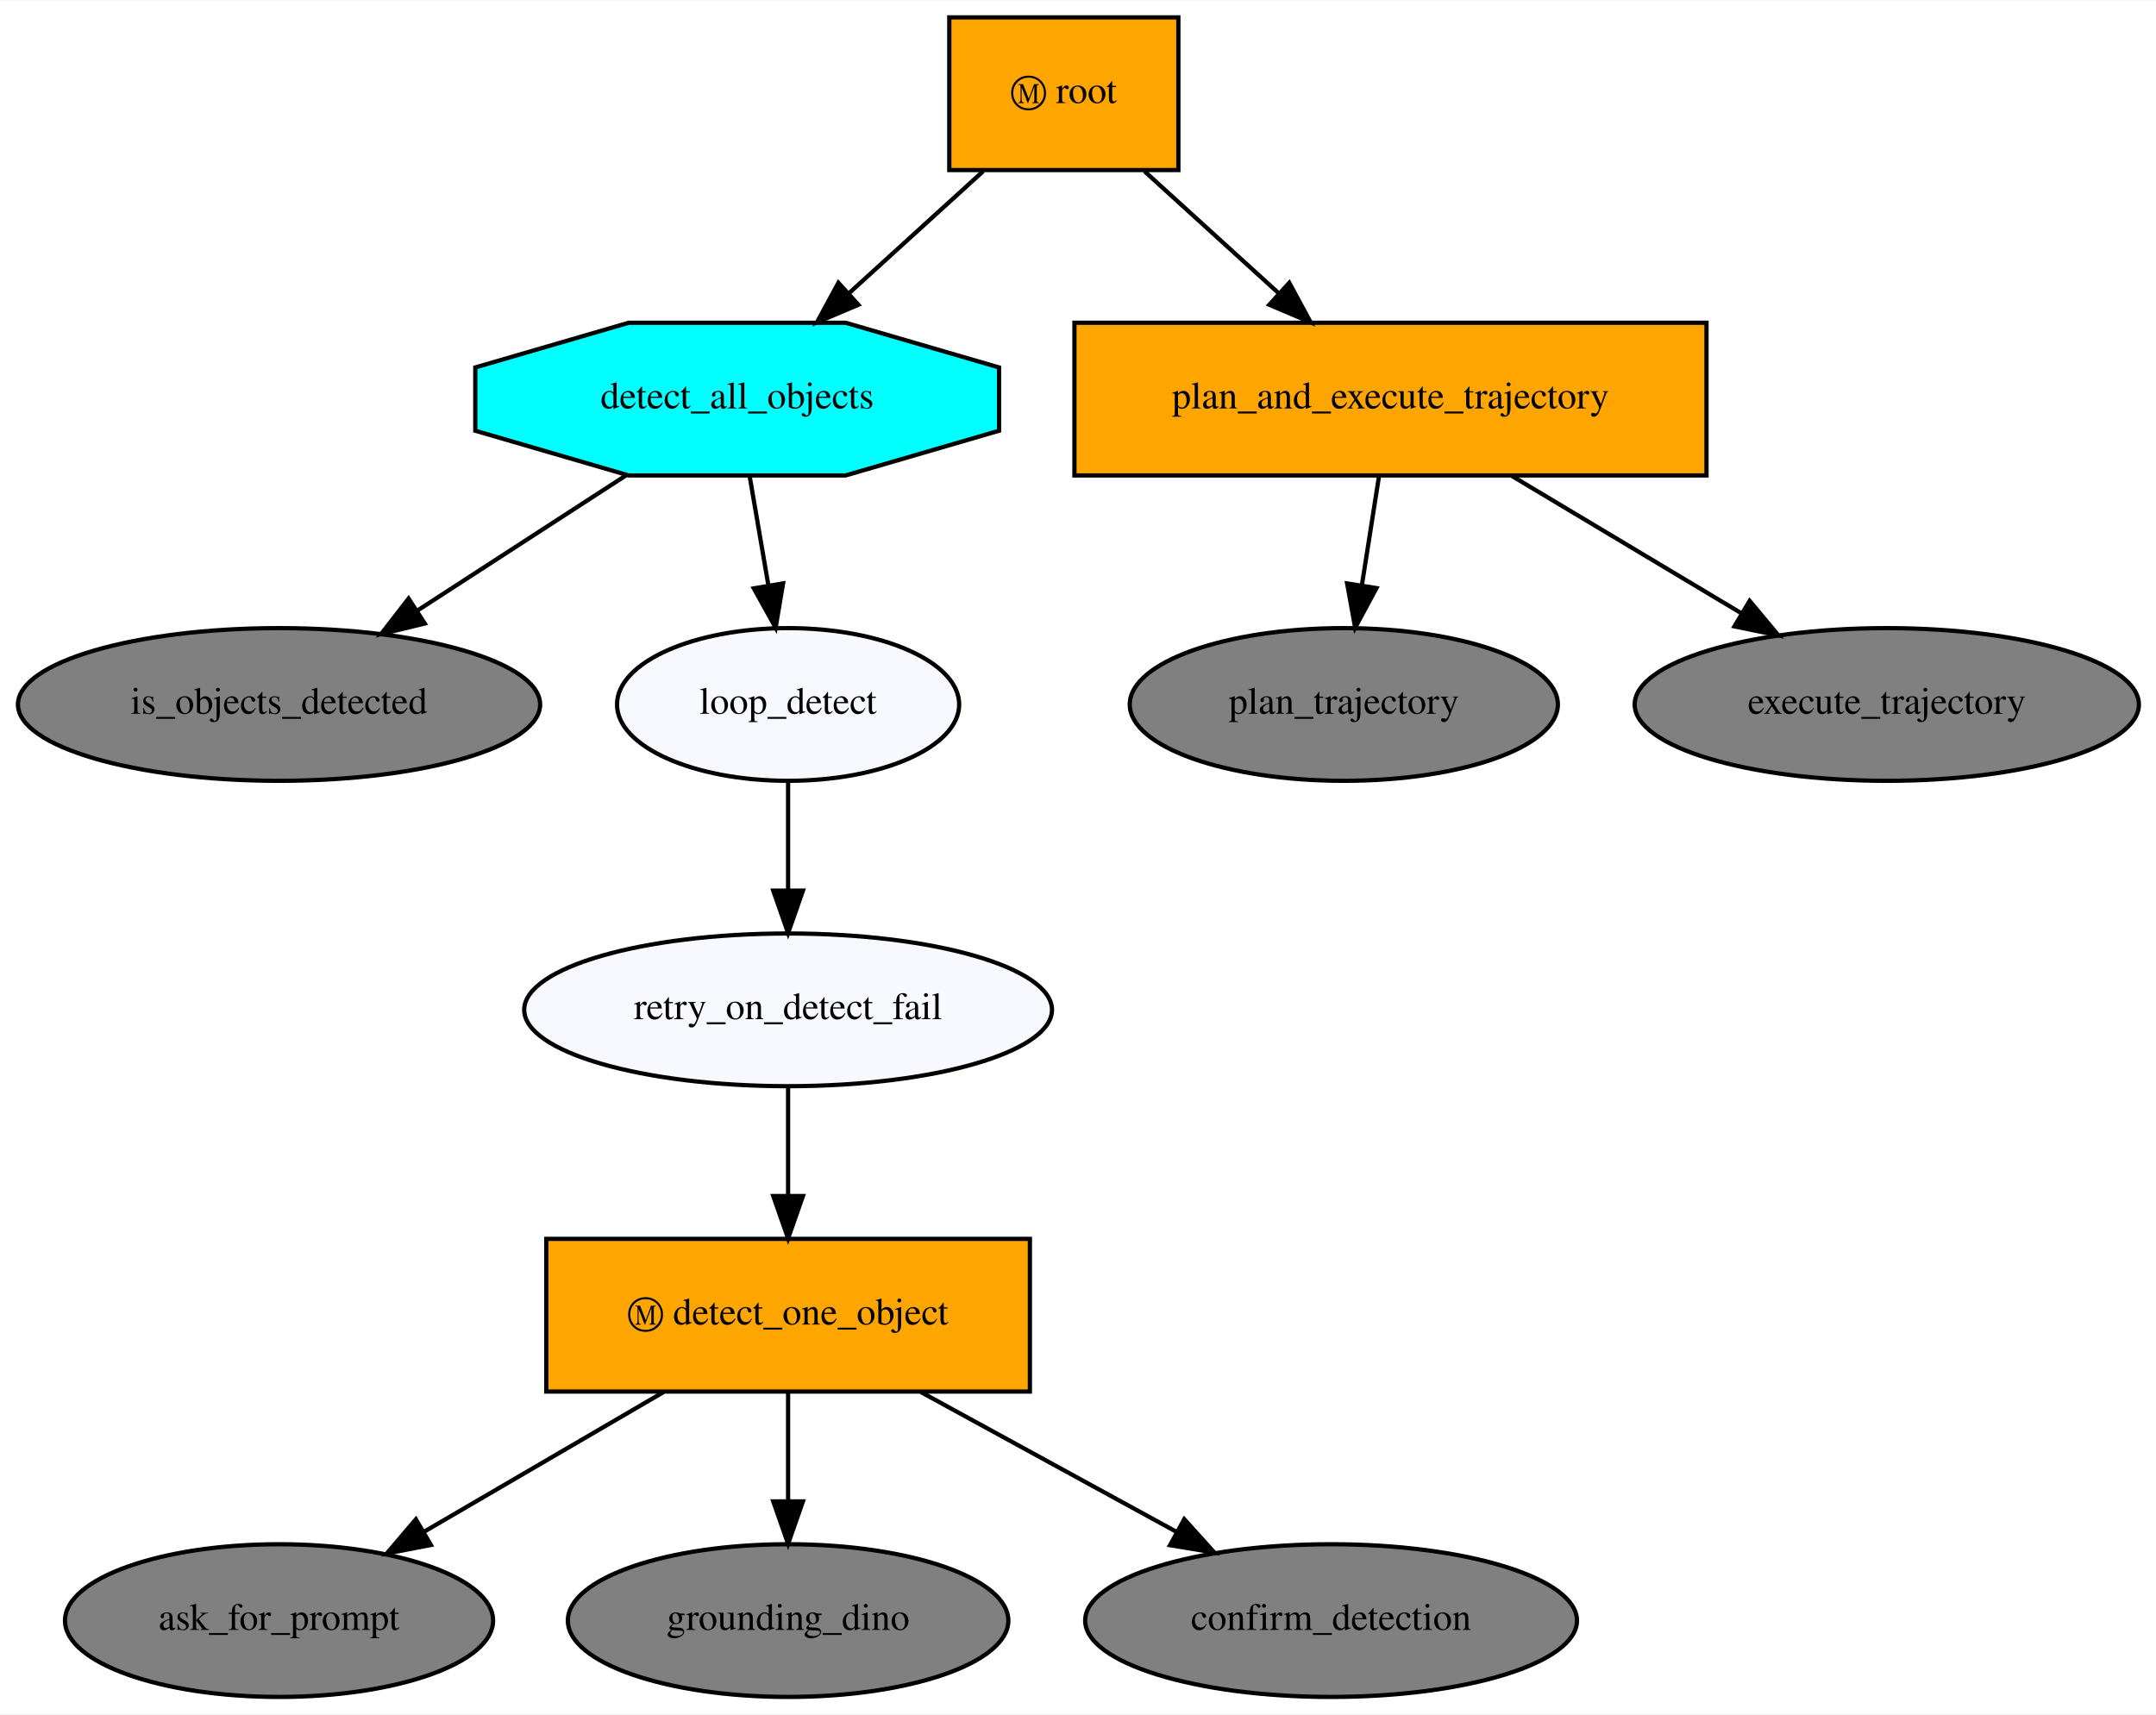
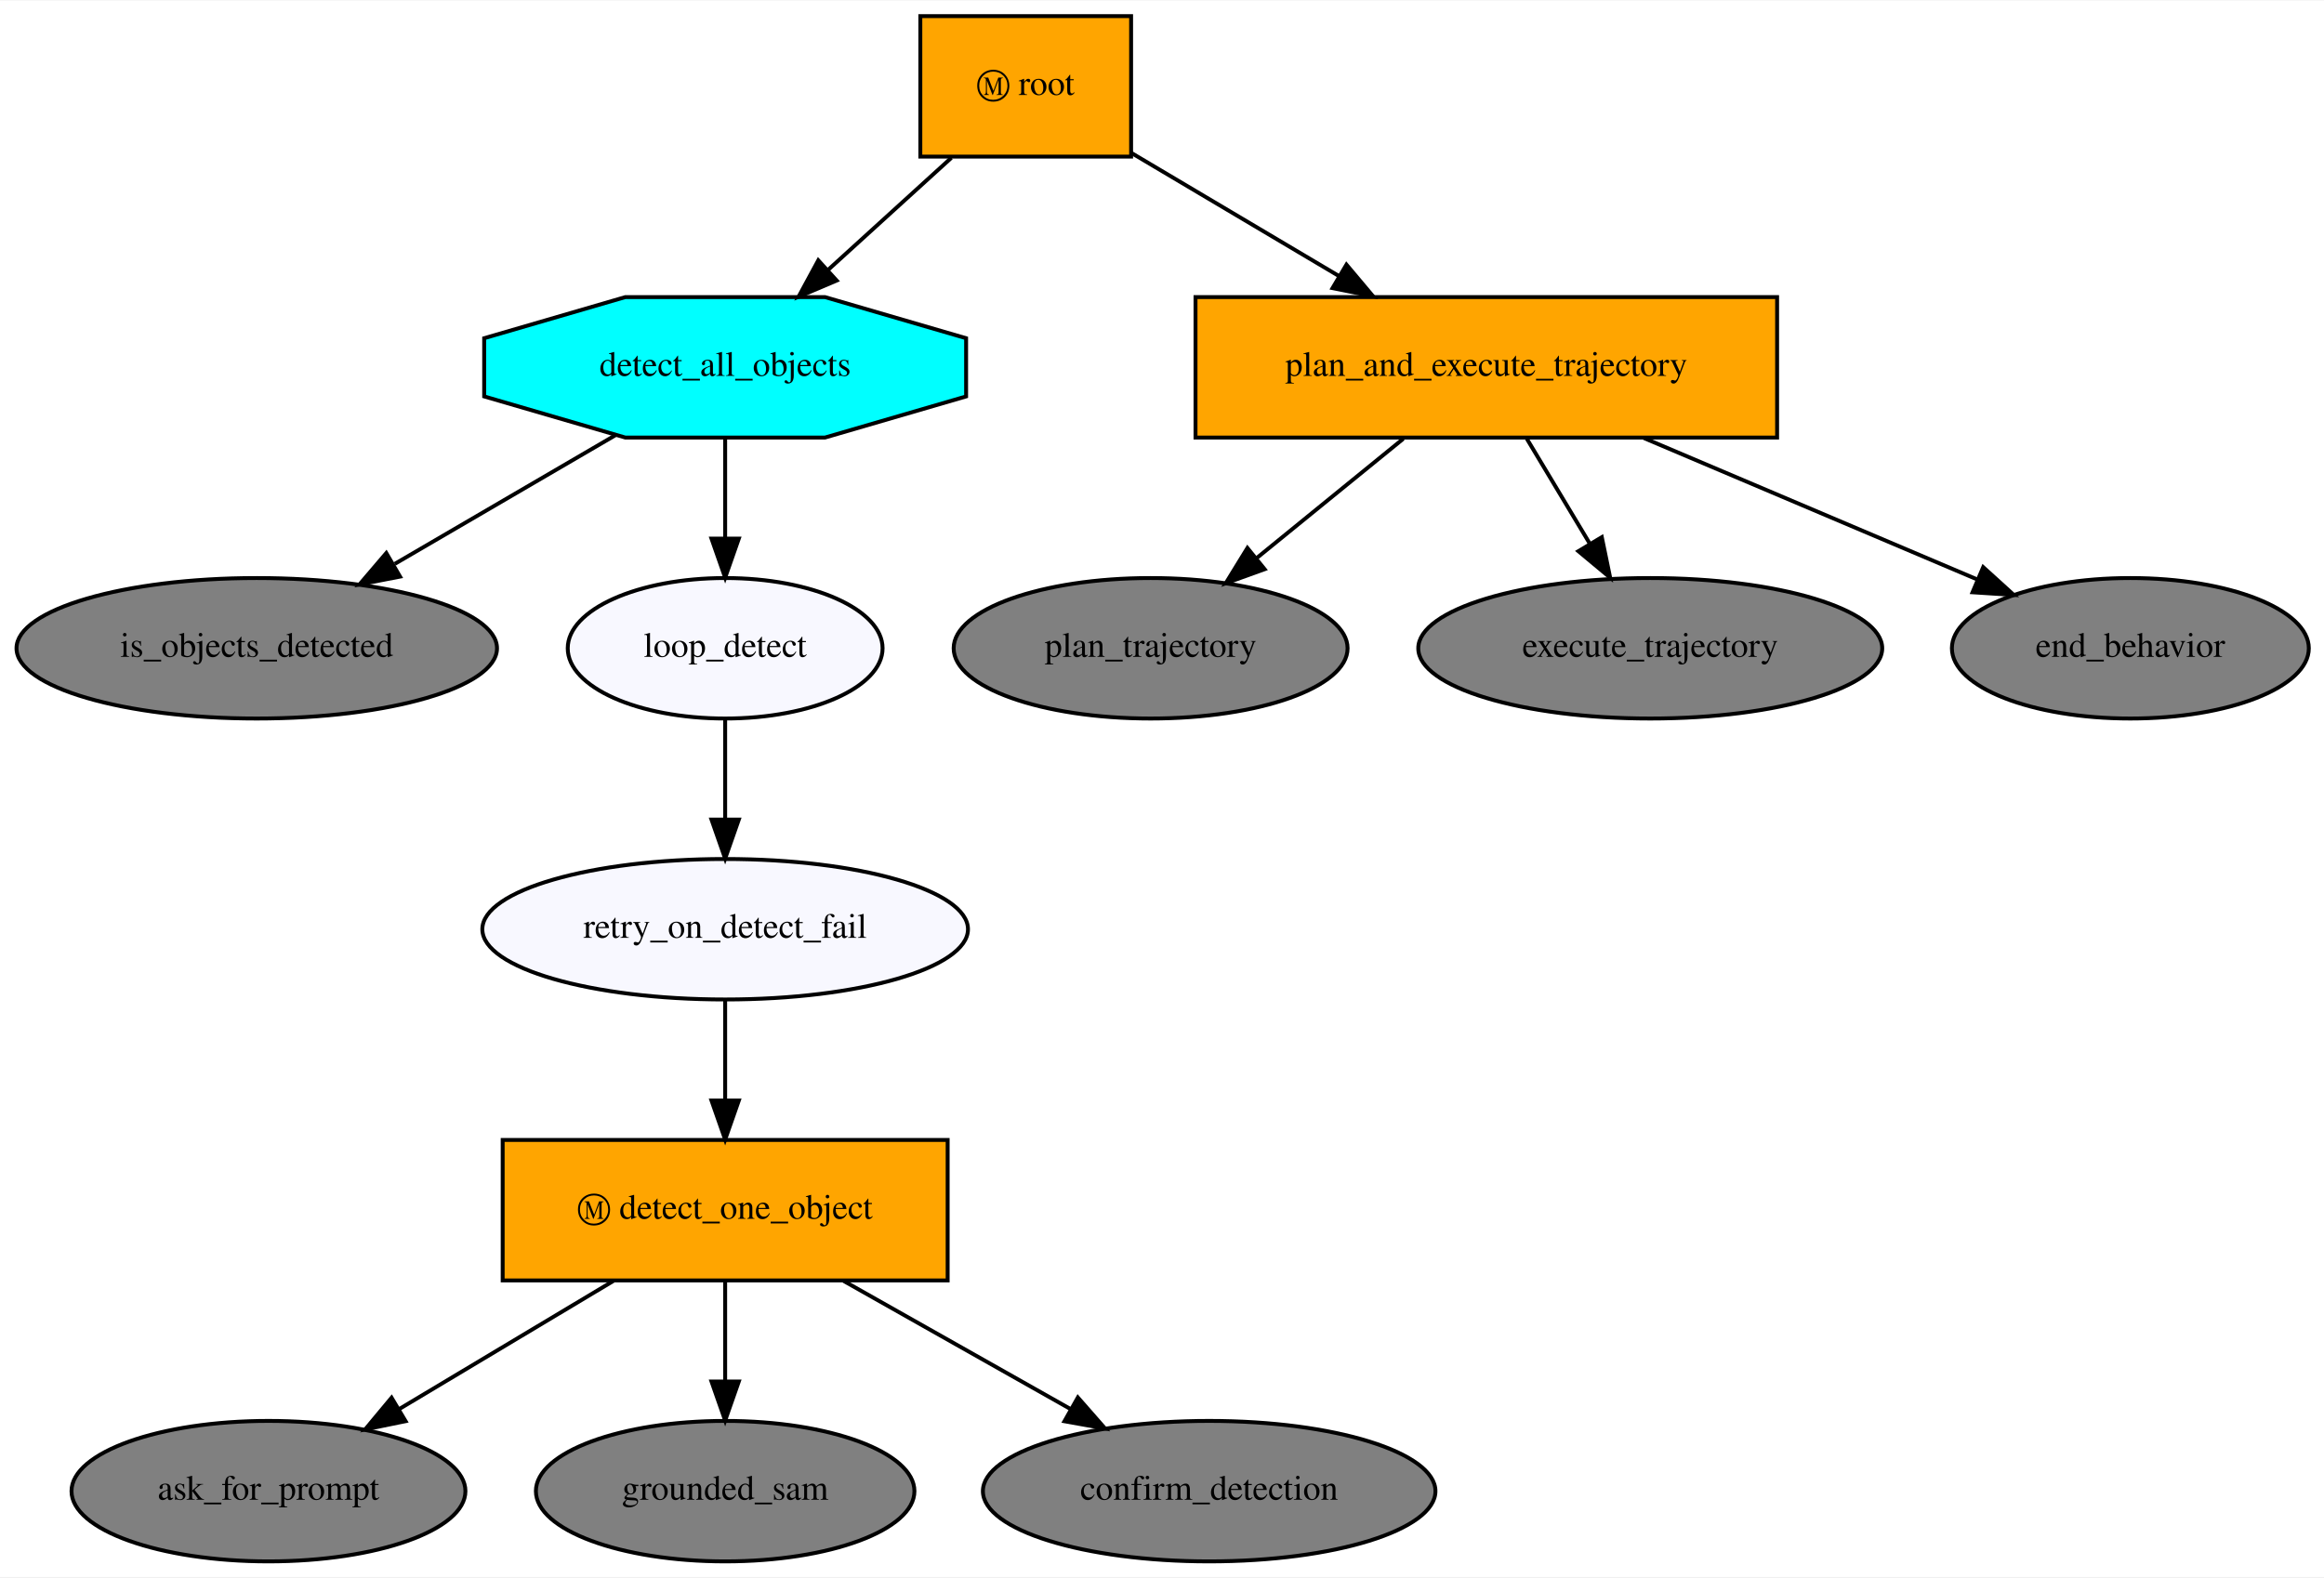
- <svg xmlns="http://www.w3.org/2000/svg" width="508pt" height="404pt" viewBox="0.00 0.00 508.24 404.00">
+ <svg xmlns="http://www.w3.org/2000/svg" width="595pt" height="404pt" viewBox="0.00 0.00 595.39 404.00">
  <g id="graph0" class="graph" transform="scale(1 1) rotate(0) translate(4 400)">
-     <polygon fill="white" stroke="transparent" points="-4,4 -4,-400 504.24,-400 504.24,4 -4,4" />
+     <polygon fill="white" stroke="transparent" points="-4,4 -4,-400 591.39,-400 591.39,4 -4,4" />
    <g id="node1" class="node">
-       <polygon fill="orange" stroke="black" points="273.78,-396 219.78,-396 219.78,-360 273.78,-360 273.78,-396" />
-       <text text-anchor="middle" x="246.78" y="-375.8" font-family="Times,serif" font-size="9.00">Ⓜ root</text>
+       <polygon fill="orange" stroke="black" points="285.78,-396 231.78,-396 231.78,-360 285.78,-360 285.78,-396" />
+       <text text-anchor="middle" x="258.78" y="-375.8" font-family="Times,serif" font-size="9.00">Ⓜ root</text>
    </g>
    <g id="node2" class="node">
-       <polygon fill="cyan" stroke="black" points="231.51,-298.54 231.51,-313.46 195.35,-324 144.21,-324 108.04,-313.46 108.04,-298.54 144.21,-288 195.35,-288 231.51,-298.54" />
-       <text text-anchor="middle" x="169.78" y="-303.8" font-family="Times,serif" font-size="9.00">detect_all_objects</text>
+       <polygon fill="cyan" stroke="black" points="243.51,-298.54 243.51,-313.46 207.35,-324 156.21,-324 120.04,-313.46 120.04,-298.54 156.21,-288 207.35,-288 243.51,-298.54" />
+       <text text-anchor="middle" x="181.78" y="-303.8" font-family="Times,serif" font-size="9.00">detect_all_objects</text>
    </g>
    <g id="edge1" class="edge">
-       <path fill="none" stroke="black" d="M227.74,-359.7C218.23,-351.05 206.57,-340.45 196.21,-331.03" />
-       <polygon fill="black" stroke="black" points="198.35,-328.24 188.59,-324.1 193.64,-333.42 198.35,-328.24" />
+       <path fill="none" stroke="black" d="M239.74,-359.7C230.23,-351.05 218.57,-340.45 208.21,-331.03" />
+       <polygon fill="black" stroke="black" points="210.35,-328.24 200.59,-324.1 205.64,-333.42 210.35,-328.24" />
    </g>
    <g id="node10" class="node">
-       <polygon fill="orange" stroke="black" points="398.28,-324 249.28,-324 249.28,-288 398.28,-288 398.28,-324" />
-       <text text-anchor="middle" x="323.78" y="-303.8" font-family="Times,serif" font-size="9.00">plan_and_execute_trajectory</text>
+       <polygon fill="orange" stroke="black" points="451.28,-324 302.28,-324 302.28,-288 451.28,-288 451.28,-324" />
+       <text text-anchor="middle" x="376.78" y="-303.8" font-family="Times,serif" font-size="9.00">plan_and_execute_trajectory</text>
    </g>
    <g id="edge9" class="edge">
-       <path fill="none" stroke="black" d="M265.81,-359.7C275.32,-351.05 286.98,-340.45 297.35,-331.03" />
-       <polygon fill="black" stroke="black" points="299.92,-333.42 304.96,-324.1 295.21,-328.24 299.92,-333.42" />
+       <path fill="none" stroke="black" d="M285.85,-360.94C301.61,-351.59 321.72,-339.66 339.02,-329.4" />
+       <polygon fill="black" stroke="black" points="340.95,-332.32 347.77,-324.21 337.38,-326.3 340.95,-332.32" />
    </g>
    <g id="node3" class="node">
      <ellipse fill="gray" stroke="black" cx="61.78" cy="-234" rx="61.55" ry="18" />
      <text text-anchor="middle" x="61.78" y="-231.8" font-family="Times,serif" font-size="9.00">is_objects_detected</text>
    </g>
    <g id="edge2" class="edge">
-       <path fill="none" stroke="black" d="M143.63,-288.05C128.78,-278.43 110.05,-266.29 94.26,-256.05" />
-       <polygon fill="black" stroke="black" points="96.13,-253.09 85.83,-250.59 92.32,-258.97 96.13,-253.09" />
+       <path fill="none" stroke="black" d="M153.64,-288.59C136.77,-278.75 115.16,-266.14 97.14,-255.63" />
+       <polygon fill="black" stroke="black" points="98.49,-252.37 88.09,-250.35 94.97,-258.41 98.49,-252.37" />
    </g>
    <g id="node4" class="node">
      <ellipse fill="ghostwhite" stroke="black" cx="181.78" cy="-234" rx="40.33" ry="18" />
      <text text-anchor="middle" x="181.78" y="-231.8" font-family="Times,serif" font-size="9.00">loop_detect</text>
    </g>
    <g id="edge3" class="edge">
-       <path fill="none" stroke="black" d="M172.74,-287.7C174.07,-279.98 175.65,-270.71 177.13,-262.11" />
-       <polygon fill="black" stroke="black" points="180.6,-262.55 178.84,-252.1 173.7,-261.37 180.6,-262.55" />
+       <path fill="none" stroke="black" d="M181.78,-287.7C181.78,-279.98 181.78,-270.71 181.78,-262.11" />
+       <polygon fill="black" stroke="black" points="185.28,-262.1 181.78,-252.1 178.28,-262.1 185.28,-262.1" />
    </g>
    <g id="node5" class="node">
      <ellipse fill="ghostwhite" stroke="black" cx="181.78" cy="-162" rx="62.21" ry="18" />
      <text text-anchor="middle" x="181.78" y="-159.8" font-family="Times,serif" font-size="9.00">retry_on_detect_fail</text>
    </g>
    <g id="edge4" class="edge">
      <path fill="none" stroke="black" d="M181.78,-215.7C181.78,-207.98 181.78,-198.71 181.78,-190.11" />
      <polygon fill="black" stroke="black" points="185.28,-190.1 181.78,-180.1 178.28,-190.1 185.28,-190.1" />
    </g>
    <g id="node6" class="node">
      <polygon fill="orange" stroke="black" points="238.78,-108 124.78,-108 124.78,-72 238.78,-72 238.78,-108" />
      <text text-anchor="middle" x="181.78" y="-87.8" font-family="Times,serif" font-size="9.00">Ⓜ detect_one_object</text>
    </g>
    <g id="edge5" class="edge">
      <path fill="none" stroke="black" d="M181.78,-143.7C181.78,-135.98 181.78,-126.71 181.78,-118.11" />
      <polygon fill="black" stroke="black" points="185.28,-118.1 181.78,-108.1 178.28,-118.1 185.28,-118.1" />
    </g>
    <g id="node7" class="node">
-       <ellipse fill="gray" stroke="black" cx="61.78" cy="-18" rx="50.46" ry="18" />
-       <text text-anchor="middle" x="61.78" y="-15.8" font-family="Times,serif" font-size="9.00">ask_for_prompt</text>
+       <ellipse fill="gray" stroke="black" cx="64.78" cy="-18" rx="50.46" ry="18" />
+       <text text-anchor="middle" x="64.78" y="-15.8" font-family="Times,serif" font-size="9.00">ask_for_prompt</text>
    </g>
    <g id="edge6" class="edge">
-       <path fill="none" stroke="black" d="M152.42,-71.88C135.4,-61.95 113.89,-49.4 96.09,-39.02" />
-       <polygon fill="black" stroke="black" points="97.57,-35.83 87.17,-33.81 94.04,-41.88 97.57,-35.83" />
+       <path fill="none" stroke="black" d="M153.16,-71.88C136.56,-61.95 115.59,-49.4 98.24,-39.02" />
+       <polygon fill="black" stroke="black" points="99.91,-35.94 89.54,-33.81 96.32,-41.95 99.91,-35.94" />
    </g>
    <g id="node8" class="node">
-       <ellipse fill="gray" stroke="black" cx="181.78" cy="-18" rx="51.92" ry="18" />
-       <text text-anchor="middle" x="181.78" y="-15.8" font-family="Times,serif" font-size="9.00">grounding_dino</text>
+       <ellipse fill="gray" stroke="black" cx="181.78" cy="-18" rx="48.49" ry="18" />
+       <text text-anchor="middle" x="181.78" y="-15.8" font-family="Times,serif" font-size="9.00">grounded_sam</text>
    </g>
    <g id="edge7" class="edge">
      <path fill="none" stroke="black" d="M181.78,-71.7C181.78,-63.98 181.78,-54.71 181.78,-46.11" />
      <polygon fill="black" stroke="black" points="185.28,-46.1 181.78,-36.1 178.28,-46.1 185.28,-46.1" />
    </g>
    <g id="node9" class="node">
-       <ellipse fill="gray" stroke="black" cx="309.78" cy="-18" rx="57.97" ry="18" />
-       <text text-anchor="middle" x="309.78" y="-15.8" font-family="Times,serif" font-size="9.00">confirm_detection</text>
+       <ellipse fill="gray" stroke="black" cx="305.78" cy="-18" rx="57.97" ry="18" />
+       <text text-anchor="middle" x="305.78" y="-15.8" font-family="Times,serif" font-size="9.00">confirm_detection</text>
    </g>
    <g id="edge8" class="edge">
-       <path fill="none" stroke="black" d="M213.09,-71.88C231.28,-61.93 254.29,-49.35 273.29,-38.95" />
-       <polygon fill="black" stroke="black" points="275.17,-41.91 282.26,-34.05 271.81,-35.77 275.17,-41.91" />
+       <path fill="none" stroke="black" d="M212.11,-71.88C229.65,-61.97 251.82,-49.46 270.18,-39.09" />
+       <polygon fill="black" stroke="black" points="272.14,-42.01 279.12,-34.05 268.7,-35.91 272.14,-42.01" />
    </g>
    <g id="node11" class="node">
-       <ellipse fill="gray" stroke="black" cx="312.78" cy="-234" rx="50.46" ry="18" />
-       <text text-anchor="middle" x="312.78" y="-231.8" font-family="Times,serif" font-size="9.00">plan_trajectory</text>
+       <ellipse fill="gray" stroke="black" cx="290.78" cy="-234" rx="50.46" ry="18" />
+       <text text-anchor="middle" x="290.78" y="-231.8" font-family="Times,serif" font-size="9.00">plan_trajectory</text>
    </g>
    <g id="edge10" class="edge">
-       <path fill="none" stroke="black" d="M321.06,-287.7C319.85,-279.98 318.39,-270.71 317.04,-262.11" />
-       <polygon fill="black" stroke="black" points="320.47,-261.44 315.46,-252.1 313.56,-262.53 320.47,-261.44" />
+       <path fill="none" stroke="black" d="M355.52,-287.7C344.2,-278.49 330.16,-267.06 318.05,-257.2" />
+       <polygon fill="black" stroke="black" points="319.99,-254.27 310.03,-250.67 315.58,-259.7 319.99,-254.27" />
    </g>
    <g id="node12" class="node">
-       <ellipse fill="gray" stroke="black" cx="440.78" cy="-234" rx="59.43" ry="18" />
-       <text text-anchor="middle" x="440.78" y="-231.8" font-family="Times,serif" font-size="9.00">execute_trajectory</text>
+       <ellipse fill="gray" stroke="black" cx="418.78" cy="-234" rx="59.43" ry="18" />
+       <text text-anchor="middle" x="418.78" y="-231.8" font-family="Times,serif" font-size="9.00">execute_trajectory</text>
    </g>
    <g id="edge11" class="edge">
-       <path fill="none" stroke="black" d="M352.4,-287.88C368.76,-278.09 389.38,-265.75 406.59,-255.45" />
-       <polygon fill="black" stroke="black" points="408.45,-258.42 415.24,-250.28 404.86,-252.41 408.45,-258.42" />
+       <path fill="none" stroke="black" d="M387.16,-287.7C392.04,-279.56 397.96,-269.69 403.36,-260.7" />
+       <polygon fill="black" stroke="black" points="406.37,-262.48 408.51,-252.1 400.37,-258.88 406.37,-262.48" />
+     </g>
+     <g id="node13" class="node">
+       <ellipse fill="gray" stroke="black" cx="541.78" cy="-234" rx="45.72" ry="18" />
+       <text text-anchor="middle" x="541.78" y="-231.8" font-family="Times,serif" font-size="9.00">end_behavior</text>
+     </g>
+     <g id="edge12" class="edge">
+       <path fill="none" stroke="black" d="M417.14,-287.88C443.11,-276.86 476.7,-262.61 502.46,-251.68" />
+       <polygon fill="black" stroke="black" points="504.08,-254.79 511.92,-247.67 501.35,-248.35 504.08,-254.79" />
    </g>
  </g>
</svg>
